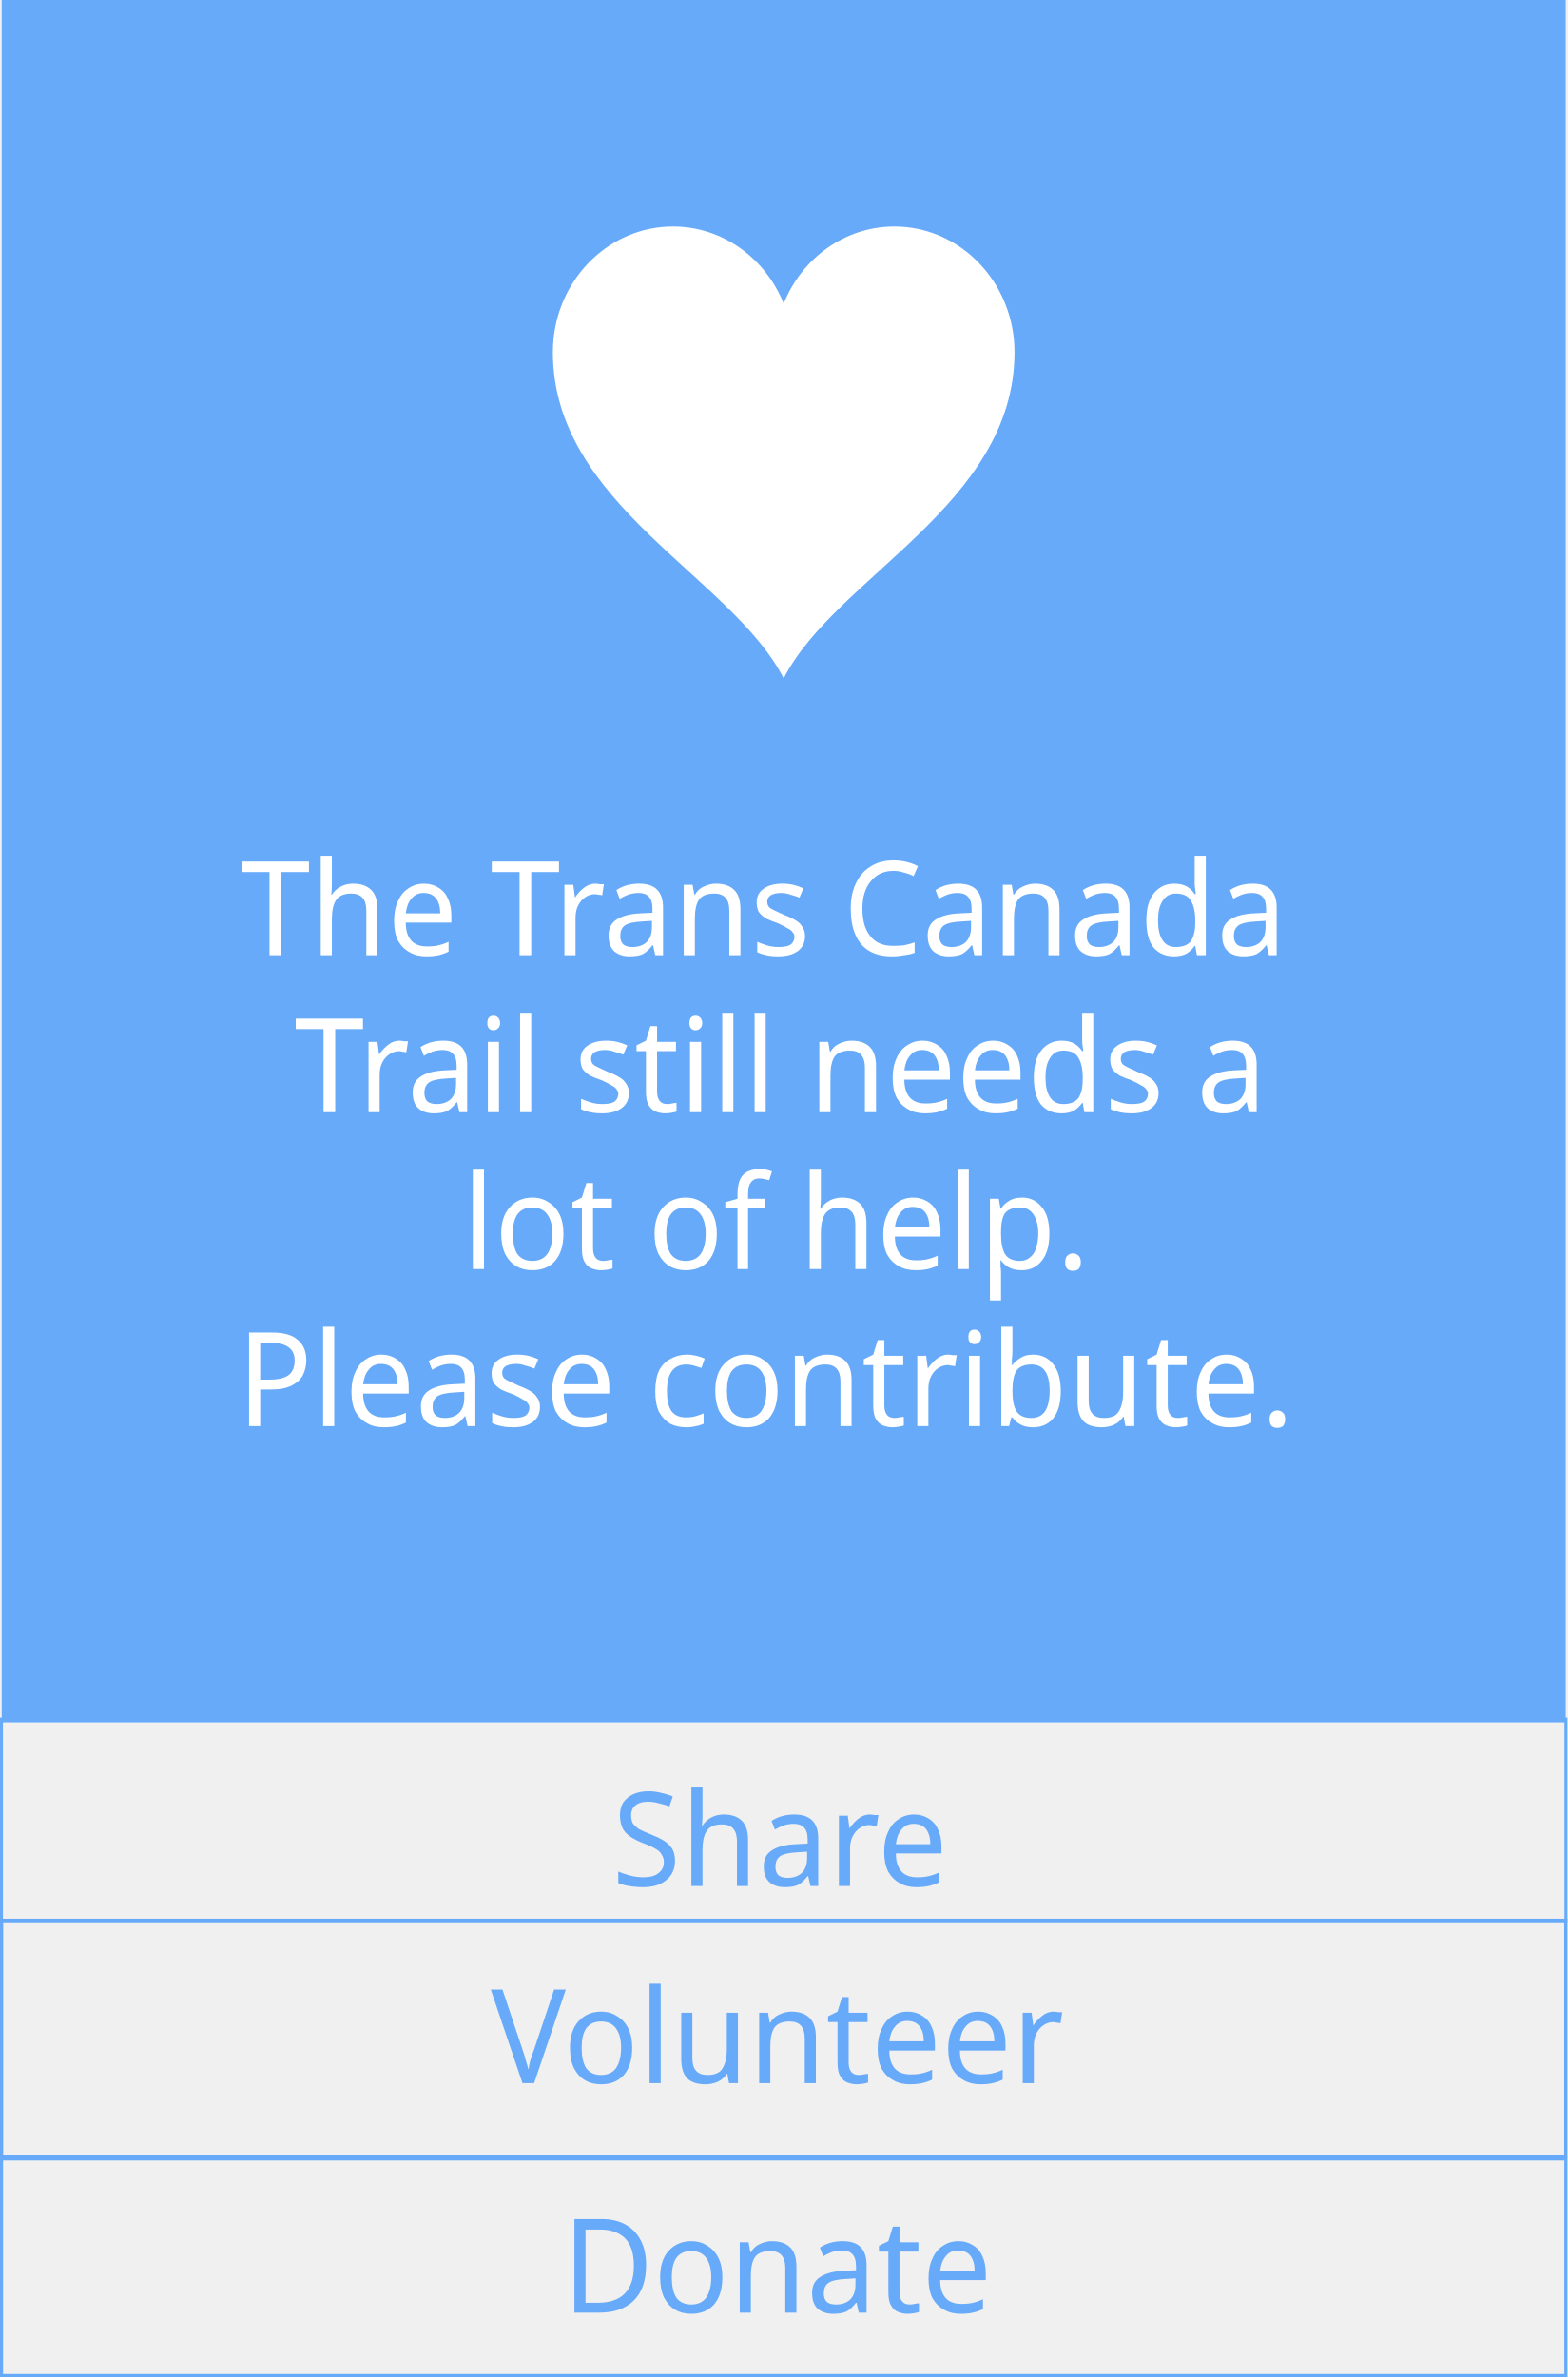
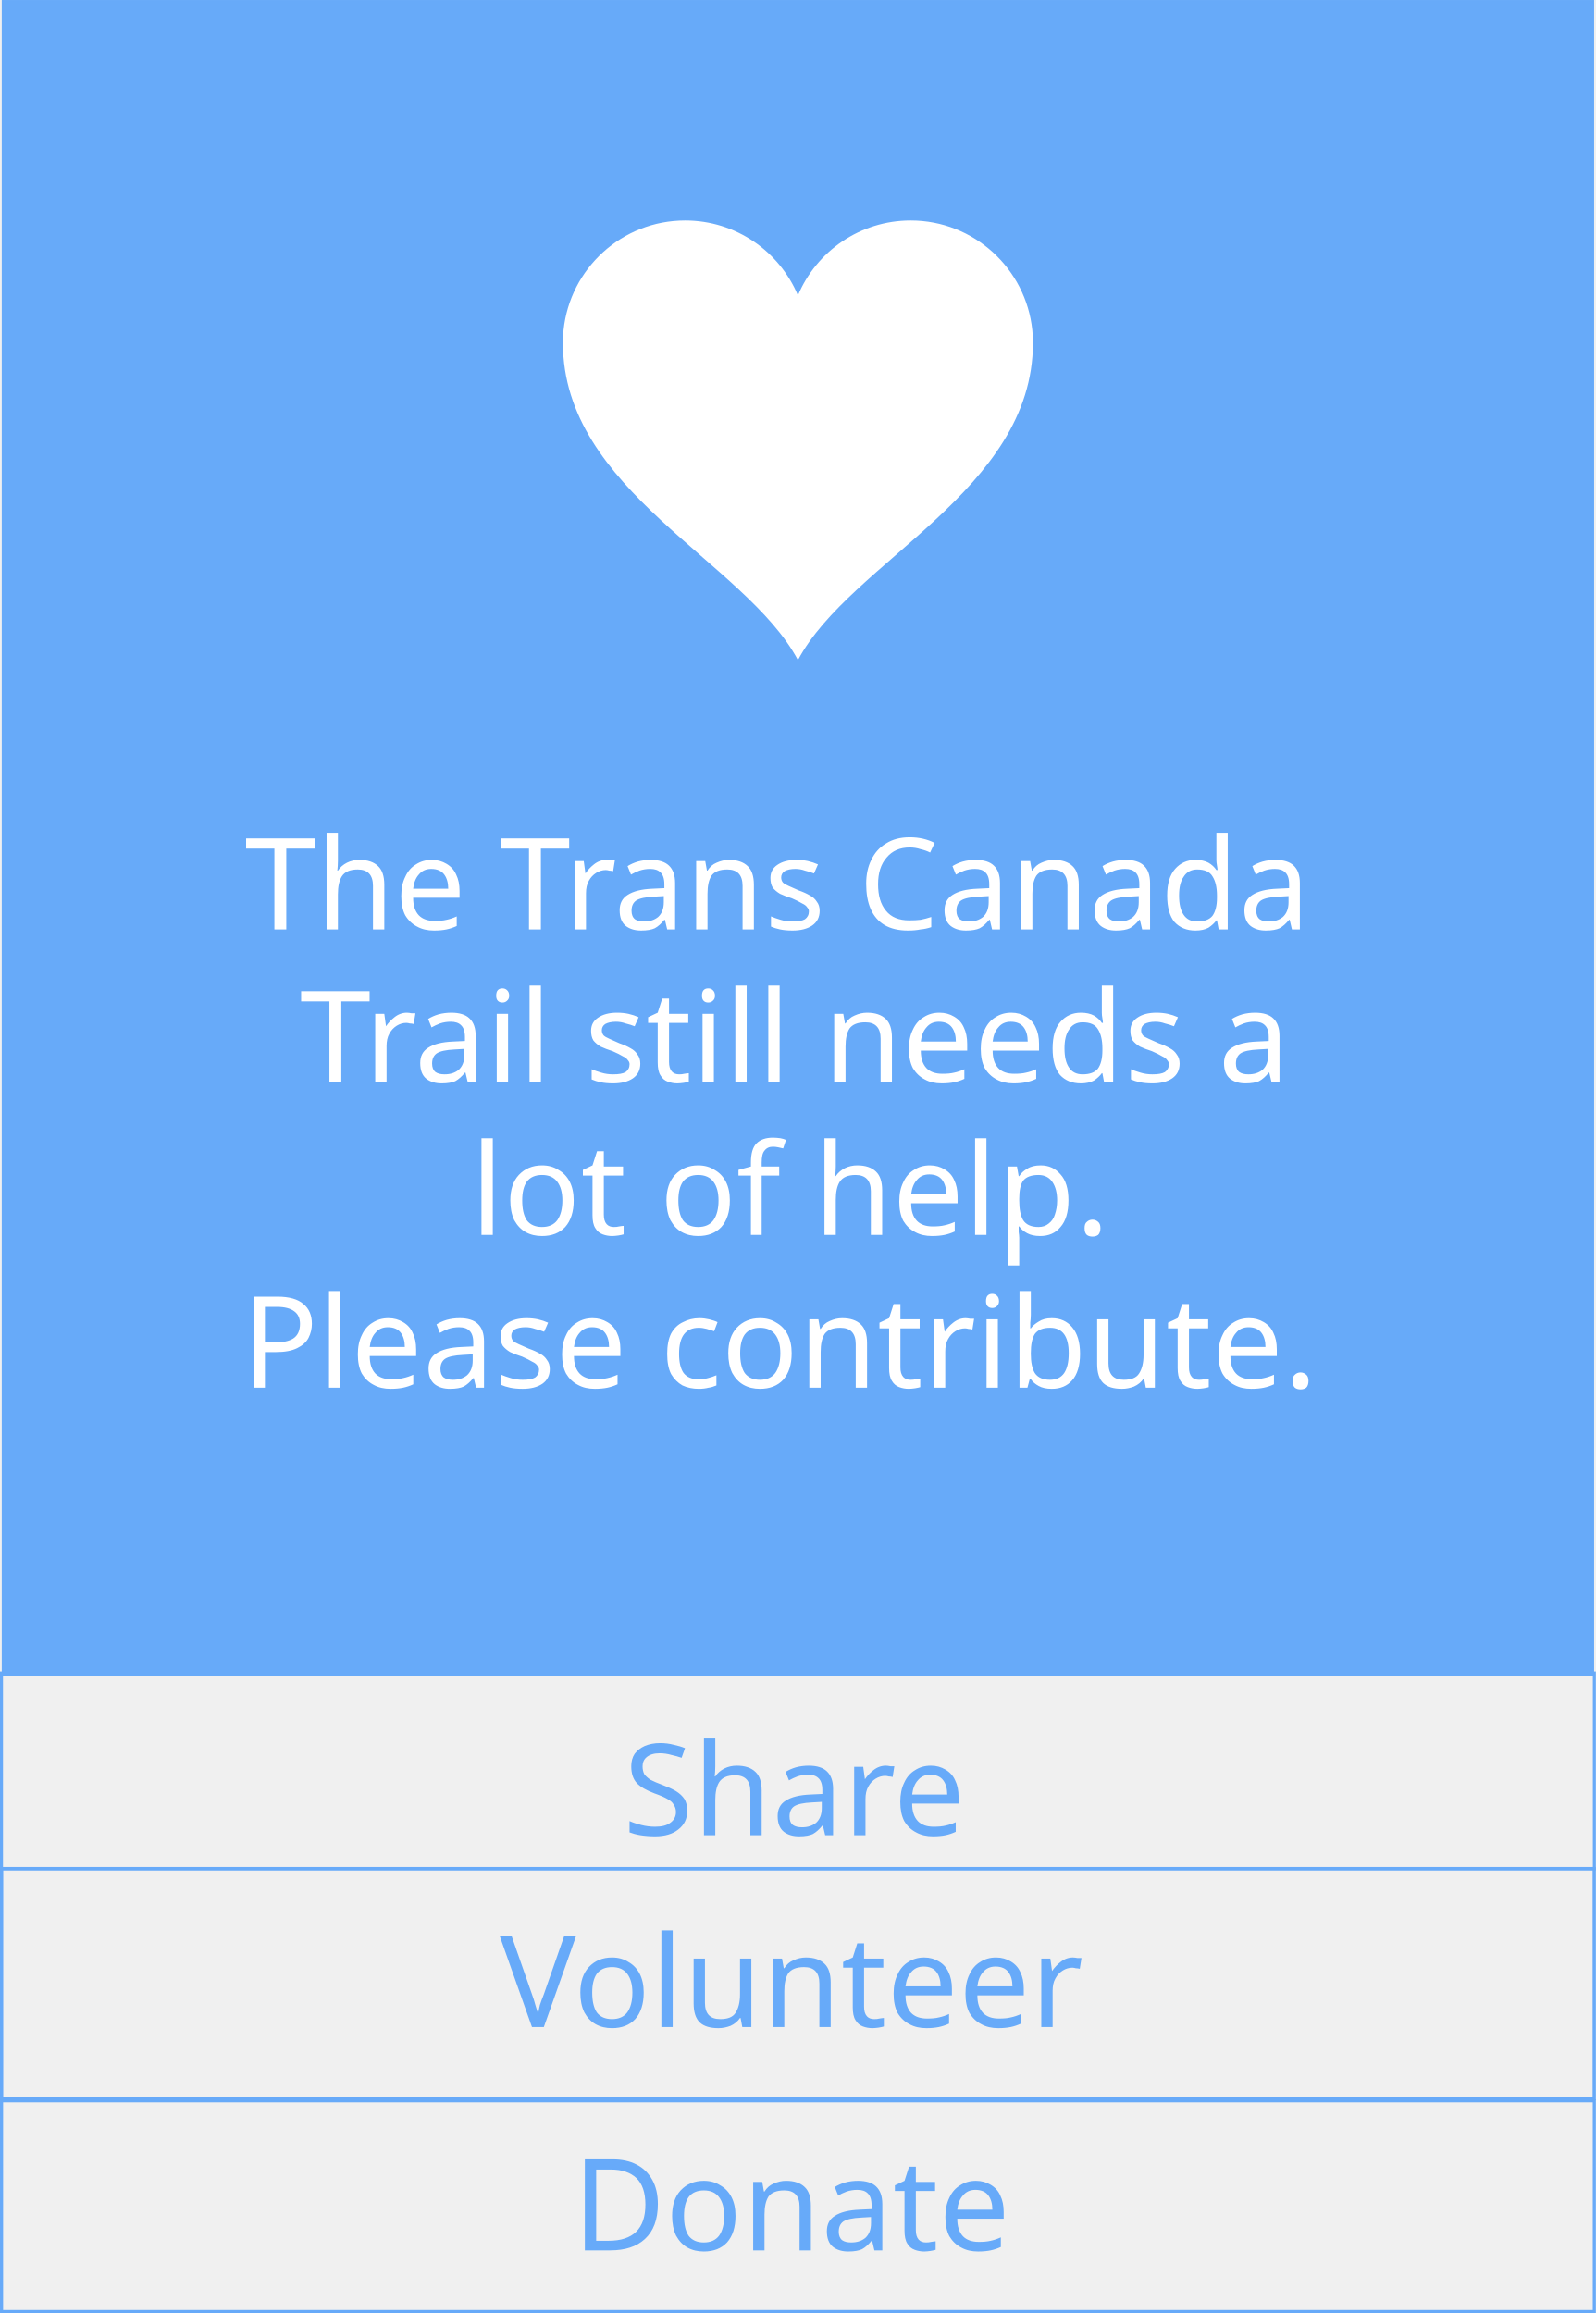
- <svg xmlns="http://www.w3.org/2000/svg" version="1.1" id="Layer_1" x="0px" y="0px" viewBox="0 0 43.098 36.75" xml:space="preserve" width="323.233" height="490.244">
+ <svg xmlns="http://www.w3.org/2000/svg" version="1.1" id="Layer_1" x="0px" y="0px" viewBox="0 0 45.098 36.749" xml:space="preserve" width="338.232" height="490.234">
  <defs id="defs33" />
  <style type="text/css" id="style3">
	.st0{fill:#67AAF9;}
	.st1{fill:#33CCCC;}
	.st2{fill:#FA7921;}
	.st3{fill:#FFFFFF;}
	.st4{fill:none;stroke:#FA7921;stroke-width:2;stroke-miterlimit:10;}
	.st5{font-family:'CenturyGothic-Bold';}
	.st6{font-size:60px;}
	.st7{fill:none;stroke:#FB7800;stroke-width:2;stroke-miterlimit:10;}
	.st8{fill:none;stroke:#67AAF9;stroke-width:1.606;stroke-miterlimit:10;}
	.st9{fill:#FFFFFF;stroke:#33CCCC;stroke-width:5;stroke-miterlimit:10;}
	.st10{opacity:0.3;}
	.st11{clip-path:url(#SVGID_2_);fill:#33CCCC;}
	.st12{clip-path:url(#SVGID_2_);}
	.st13{clip-path:url(#SVGID_2_);fill:none;stroke:#33CCCC;stroke-width:2;stroke-miterlimit:10;}
	.st14{opacity:0.3;clip-path:url(#SVGID_2_);fill:#33CCCC;}
	.st15{clip-path:url(#SVGID_4_);fill:#33CCCC;}
	.st16{clip-path:url(#SVGID_4_);}
	.st17{clip-path:url(#SVGID_4_);fill:none;stroke:#FFFFFF;stroke-width:9;stroke-miterlimit:10;}
	.st18{clip-path:url(#SVGID_6_);fill:#33CCCC;}
	.st19{clip-path:url(#SVGID_6_);fill:none;stroke:#FFFFFF;stroke-width:9;stroke-miterlimit:10;}
	.st20{clip-path:url(#SVGID_6_);}
	.st21{opacity:0.8;clip-path:url(#SVGID_6_);fill:#FFFFFF;stroke:#33CCCC;stroke-width:2;stroke-miterlimit:10;}
	.st22{opacity:0.8;fill:#FFFFFF;stroke:#33CCCC;stroke-width:2;stroke-miterlimit:10;}
	.st23{clip-path:url(#SVGID_6_);fill:#FFFFFF;stroke:#33CCCC;stroke-width:2;stroke-miterlimit:10;}
	.st24{clip-path:url(#SVGID_8_);fill:#33CCCC;}
	.st25{clip-path:url(#SVGID_8_);}
	.st26{opacity:0.8;clip-path:url(#SVGID_8_);fill:#FFFFFF;stroke:#33CCCC;stroke-width:2;stroke-miterlimit:10;}
	.st27{clip-path:url(#SVGID_10_);}
	.st28{clip-path:url(#SVGID_10_);fill:none;stroke:#FB7800;stroke-width:2;stroke-miterlimit:10;}
	.st29{clip-path:url(#SVGID_12_);}
	.st30{clip-path:url(#SVGID_12_);fill:#FA7921;}
	.st31{clip-path:url(#SVGID_12_);fill:#FFFFFF;}
</style>
-   <g id="g3360" transform="translate(1.3653189e-4,-2.230951)">
+   <g id="g3360" transform="matrix(1.046402,0,0,0.9999795,1.4286731e-4,-2.230907)">
    <text y="38.907" x="17.216" style="font-size:3.518px;font-family:CenturyGothic-Bold;fill:#67aaf9" id="text5" class="st0 st5 st6" transform="scale(0.9778708,1.02263)">Share</text>
    <text y="44.206" x="13.802" style="font-size:3.518px;font-family:CenturyGothic-Bold;fill:#67aaf9" id="text7" class="st0 st5 st6" transform="scale(0.9778708,1.02263)">Volunteer</text>
    <text y="50.376" x="15.808" style="font-size:3.518px;font-family:CenturyGothic-Bold;fill:#67aaf9" id="text9" class="st0 st5 st6" transform="scale(0.9778708,1.02263)">Donate</text>
    <rect style="fill:#67aaf9" id="rect11" height="47.366" width="43.004" class="st0" y="-12.077" x="0.047" />
    <text style="font-size:0.704px" y="13.873" x="6.767" id="text13" transform="scale(0.9778708,1.02263)">
      <tspan style="font-size:3.518px;font-family:CenturyGothic-Bold;fill:#ffffff" id="tspan15" class="st3 st5 st6" y="13.873" x="6.767">The Trans Canada</tspan>
      <tspan style="font-size:3.518px;font-family:CenturyGothic-Bold;fill:#ffffff" id="tspan17" class="st3 st5 st6" y="18.095" x="8.286">Trail still needs a</tspan>
      <tspan transform="translate(-0.2727013,0)" style="font-size:3.518px;font-family:CenturyGothic-Bold;fill:#ffffff" id="tspan19" class="st3 st5 st6" y="22.317" x="13">lot of help.</tspan>
      <tspan style="font-size:3.518px;font-family:CenturyGothic-Bold;fill:#ffffff" id="tspan21" class="st3 st5 st6" y="26.538" x="6.662">Please contribute.</tspan>
    </text>
    <rect style="fill:none;stroke:#67aaf9;stroke-width:0.081;stroke-miterlimit:10" id="rect23" height="5.542" width="43.017" class="st8" y="35.199" x="0.04" />
    <rect style="fill:none;stroke:#67aaf9;stroke-width:0.088;stroke-miterlimit:10" id="rect25" height="6.503" width="43.01" class="st8" y="40.729" x="0.044" />
    <rect style="fill:none;stroke:#67aaf9;stroke-width:0.084;stroke-miterlimit:10" id="rect27" height="5.954" width="43.014" class="st8" y="47.293" x="0.042" />
    <path style="fill:#ffffff" id="path29" d="m 27.879,-2.747 c -0.172,-1.739 -1.577,-3.1 -3.285,-3.1 -1.37,0 -2.546,0.875 -3.045,2.117 -0.499,-1.241 -1.674,-2.117 -3.045,-2.117 -1.709,0 -3.113,1.361 -3.285,3.1 -0.011,0.114 -0.017,0.234 -0.017,0.354 0,4.191 4.92,6.176 6.347,8.97 l 0,0 c 1.422,-2.794 6.347,-4.773 6.347,-8.97 0,-0.12 -0.006,-0.24 -0.017,-0.354 z" class="st3" />
  </g>
</svg>
